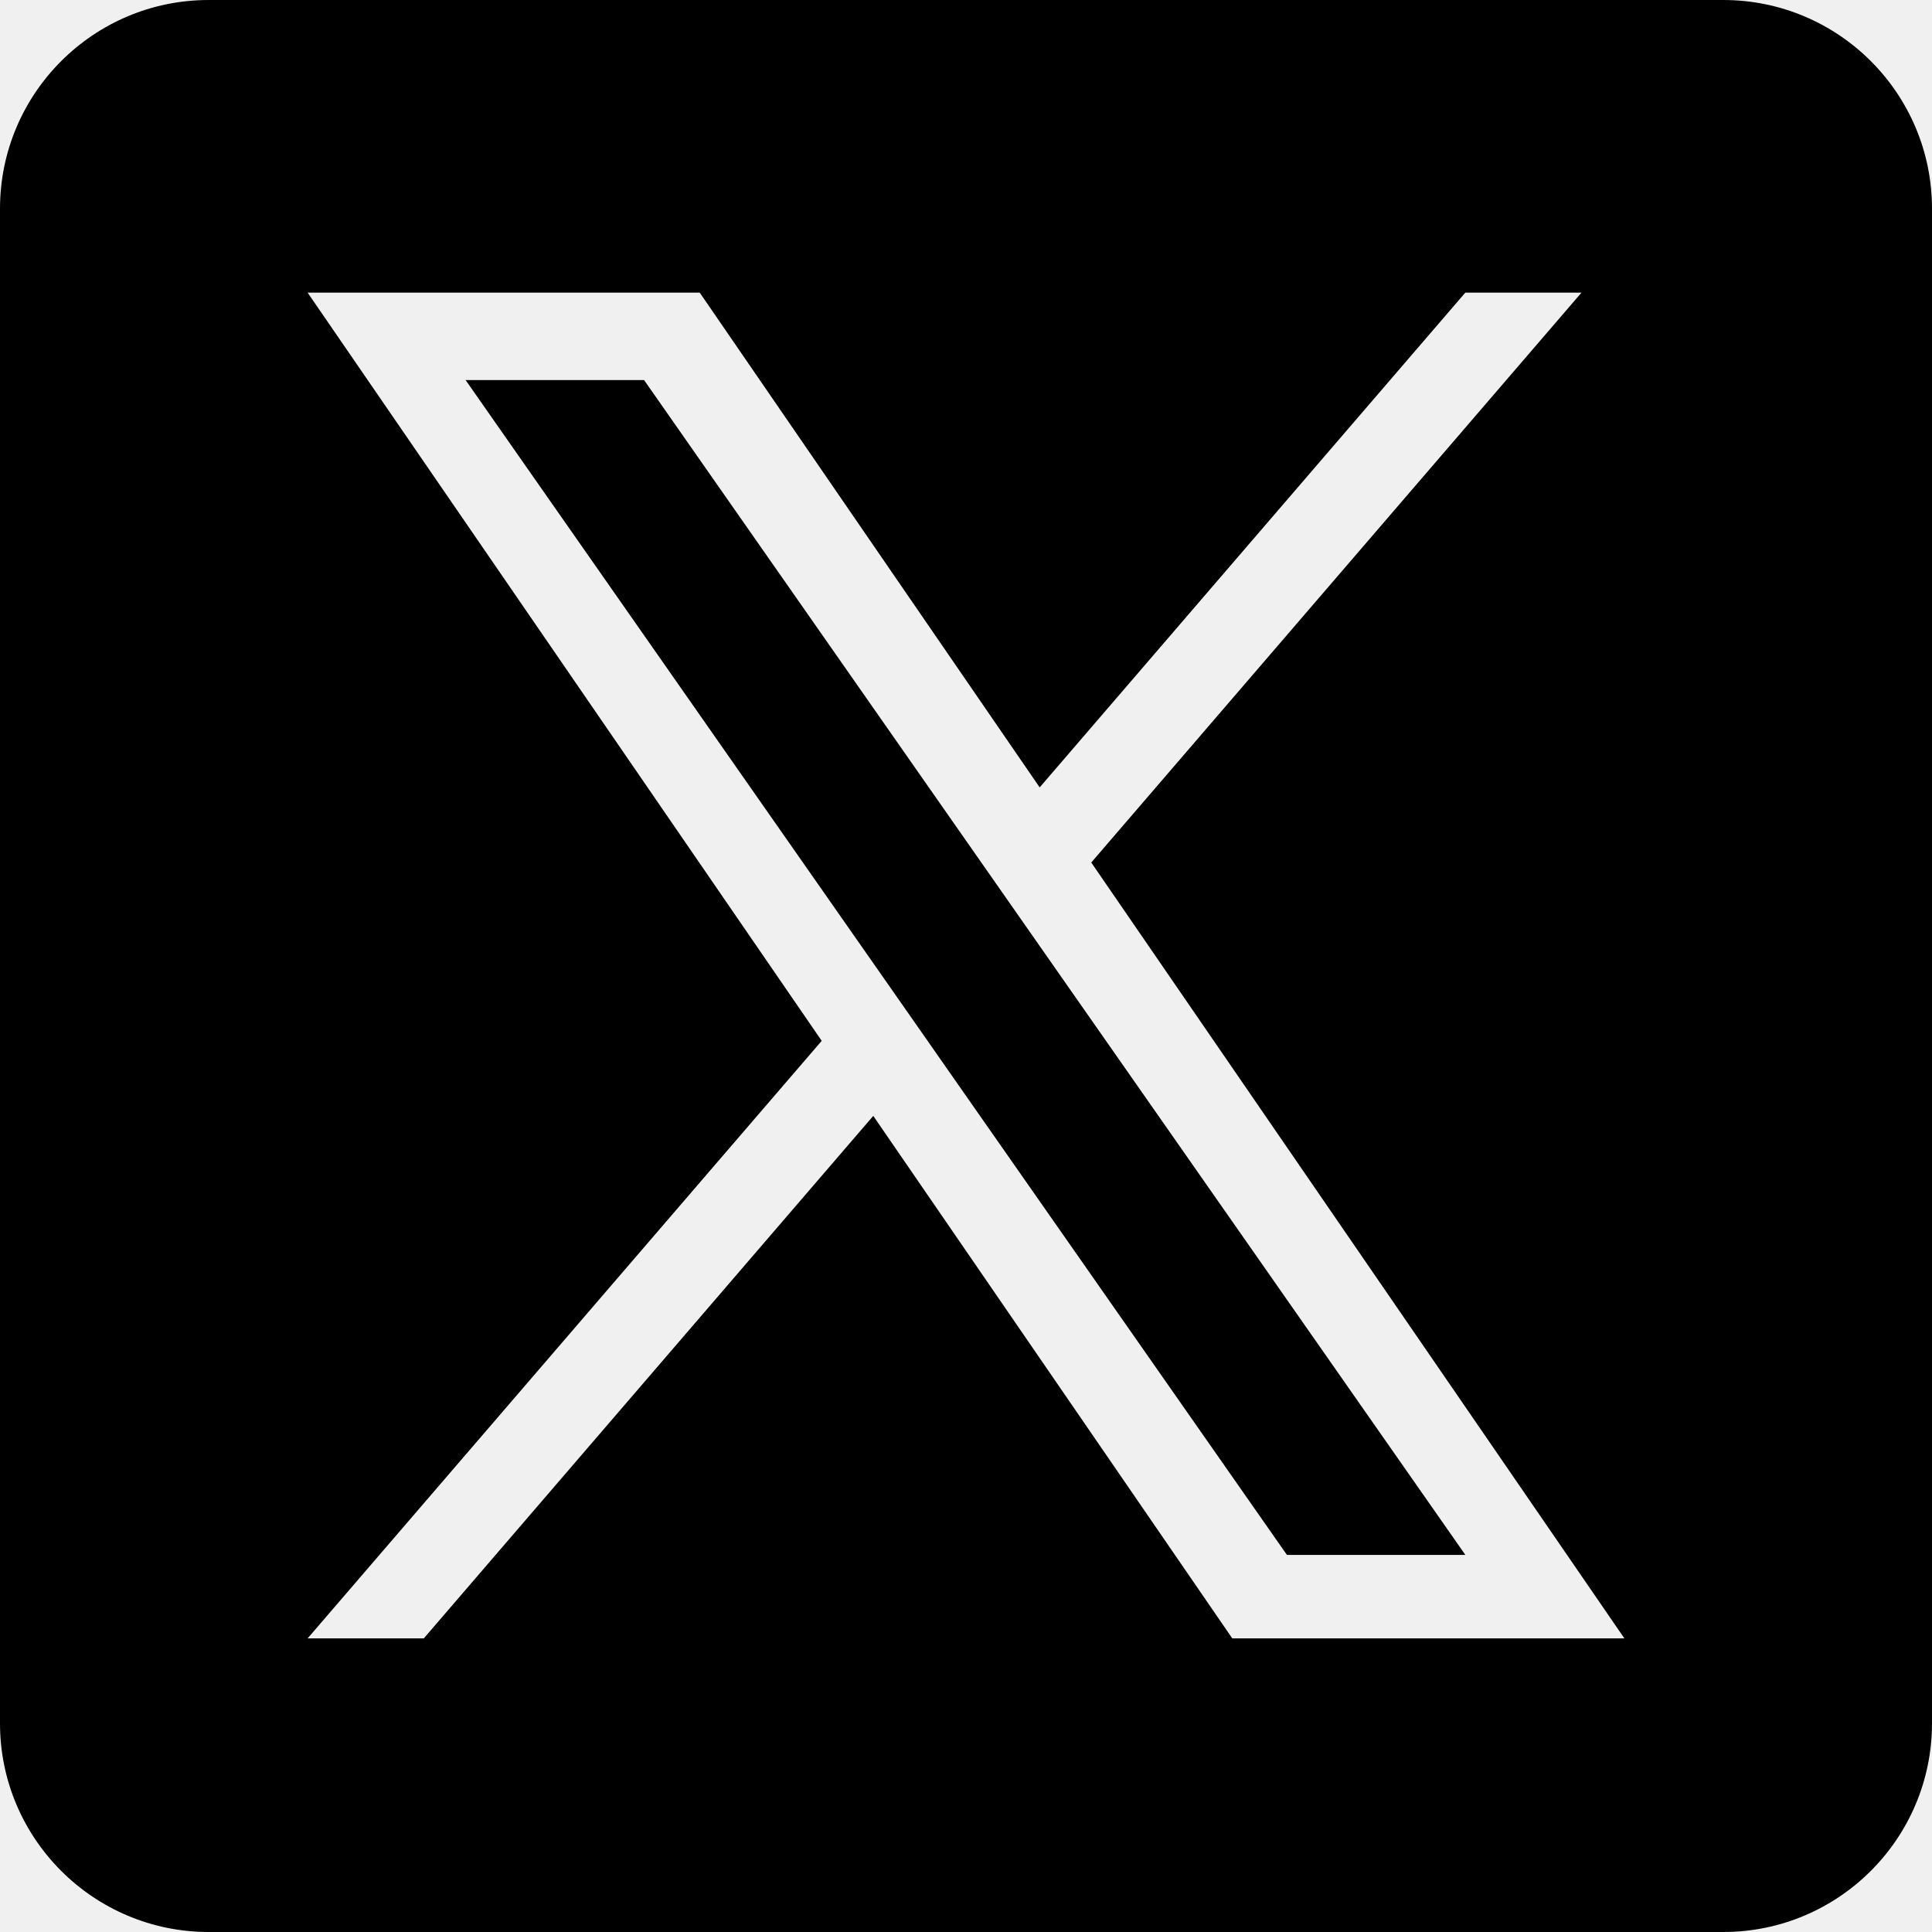
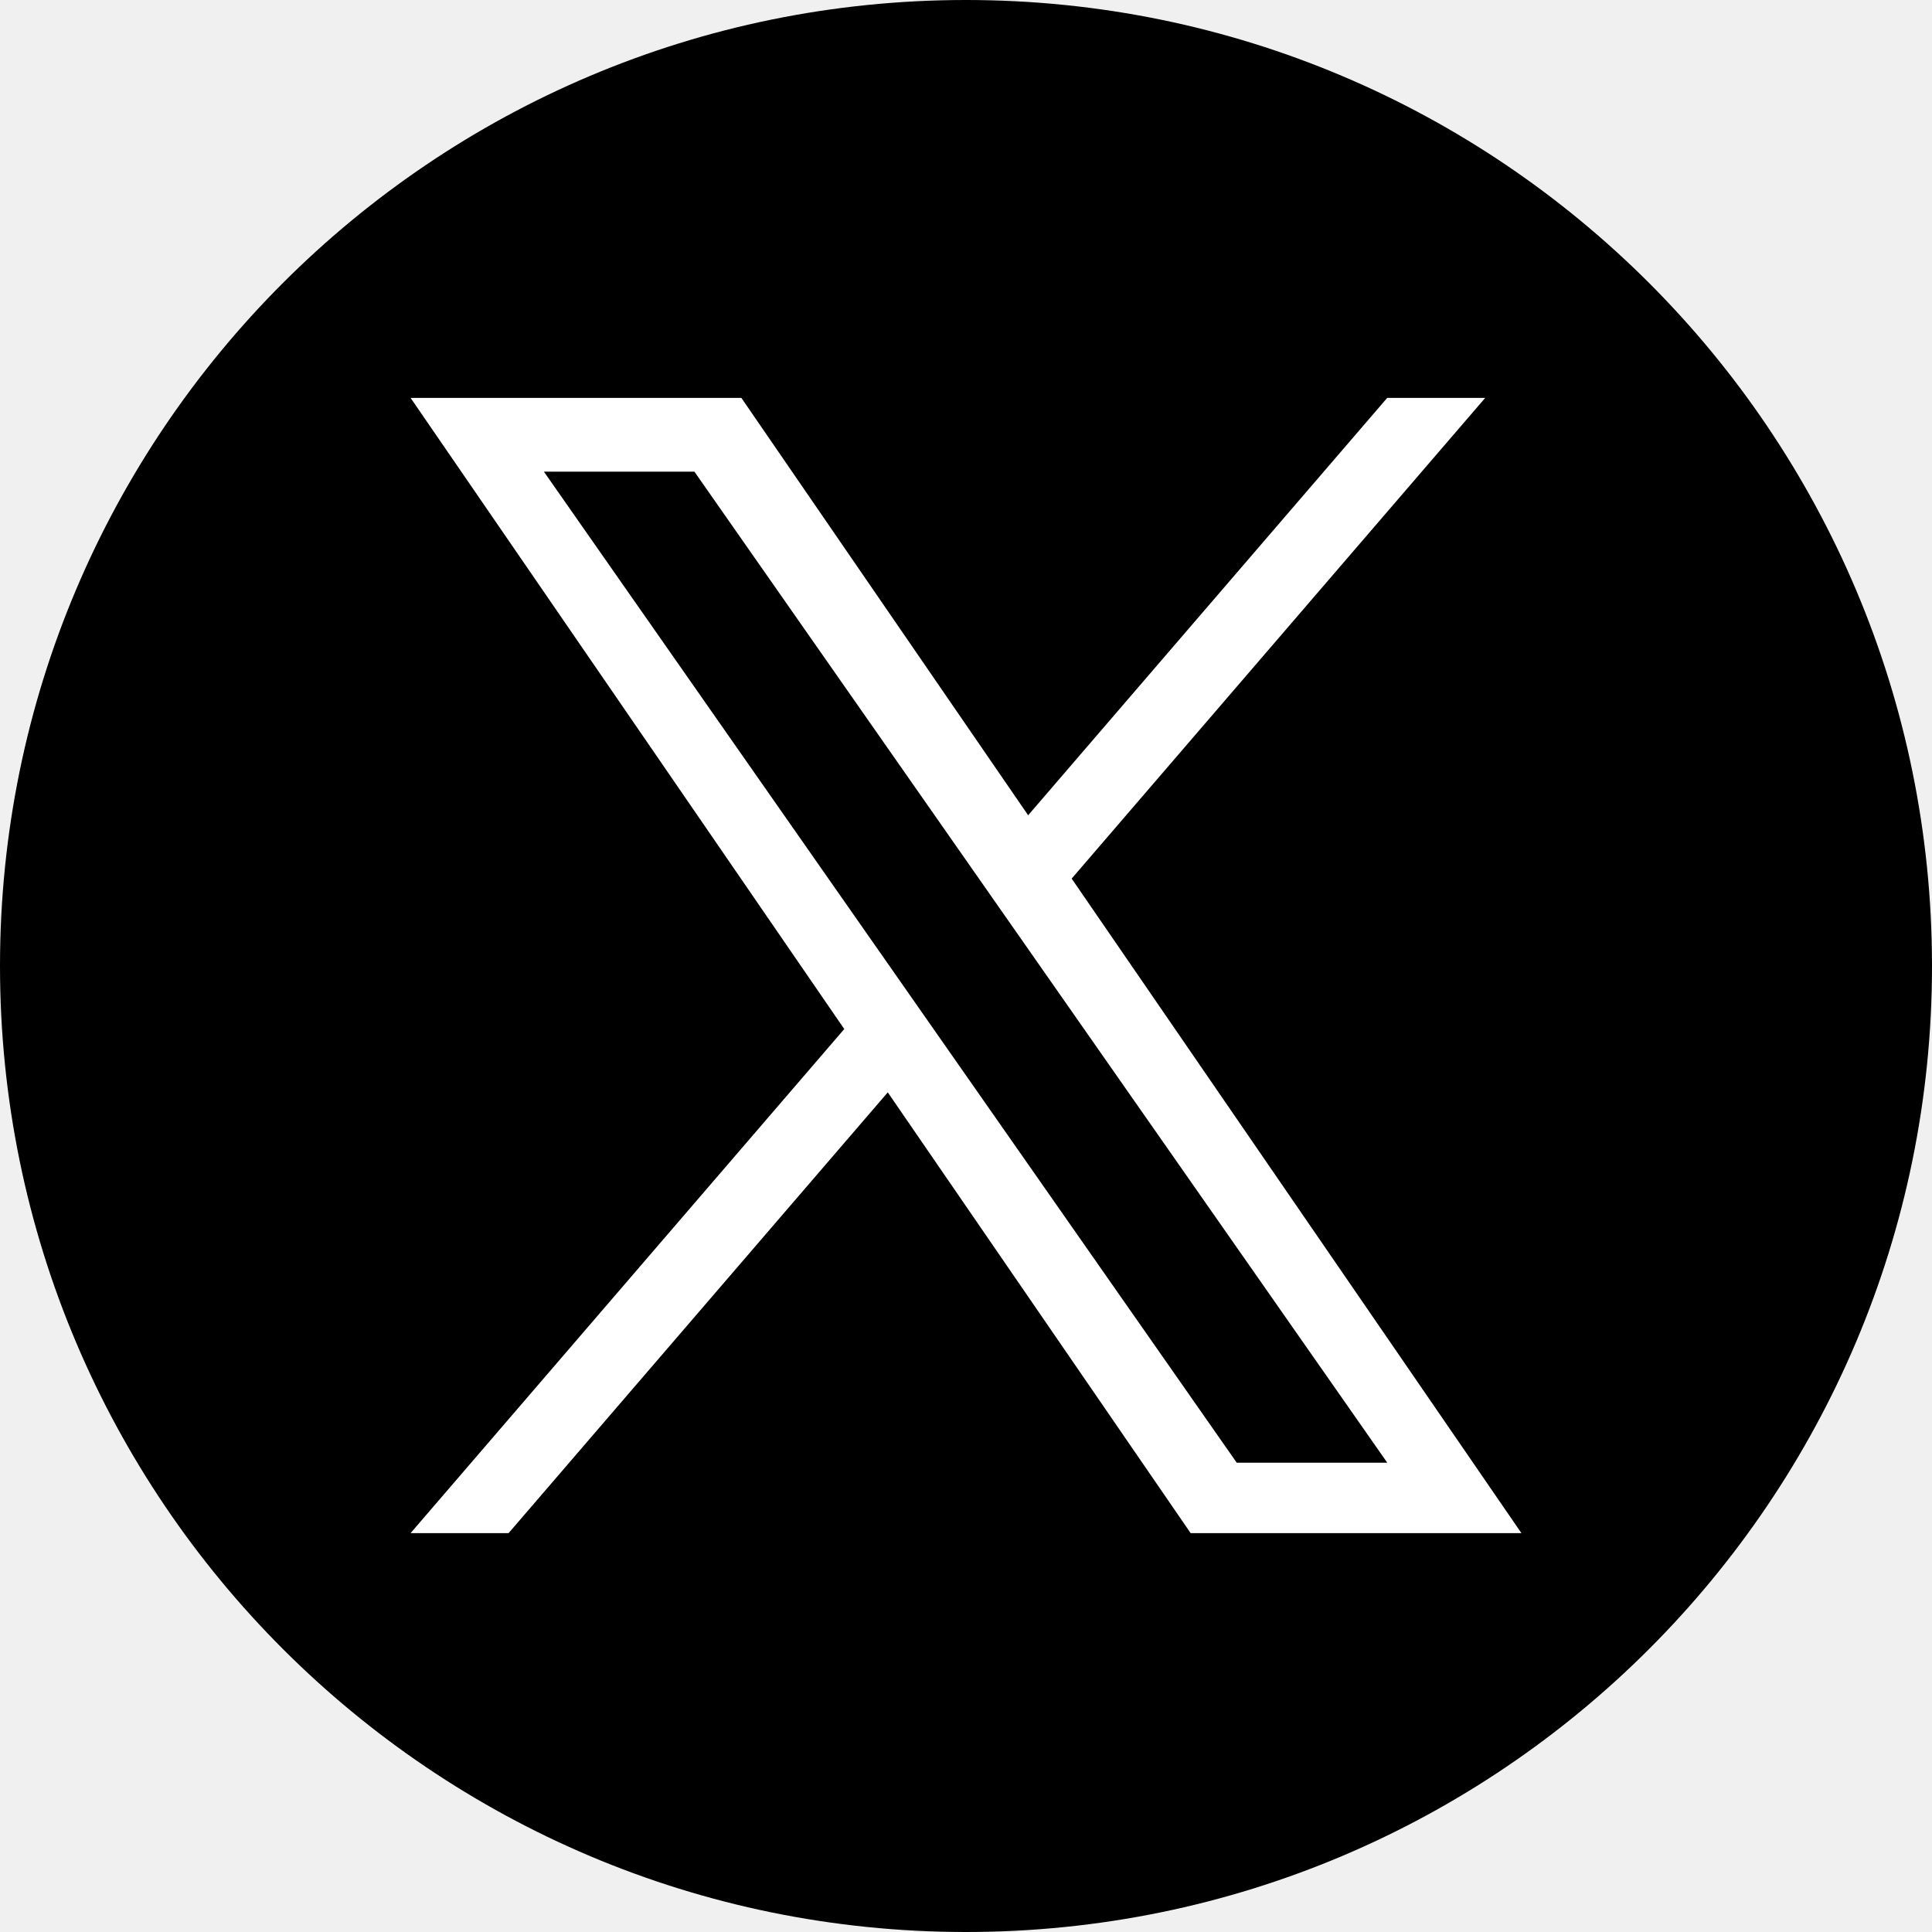
- <svg xmlns="http://www.w3.org/2000/svg" width="45" height="45" viewBox="0 0 45 45" fill="none">
-   <path d="M24.005 21.732L34.131 36.217H29.975L21.712 24.397V24.396L20.499 22.661L10.845 8.853H15.002L22.792 19.997L24.005 21.732Z" fill="black" />
-   <path d="M40.138 0H4.862C2.177 0 0 2.177 0 4.862V40.138C0 42.823 2.177 45 4.862 45H40.138C42.823 45 45 42.823 45 40.138V4.862C45 2.177 42.823 0 40.138 0ZM28.702 38.161L20.34 25.991L9.871 38.161H7.165L19.139 24.243L7.165 6.816H16.298L24.216 18.34L34.13 6.816H36.836L25.418 20.089H25.417L37.835 38.161H28.702Z" fill="black" />
+ <svg xmlns="http://www.w3.org/2000/svg" version="1.1" width="512" height="512" x="0" y="0" viewBox="0 0 1227 1227" style="enable-background:new 0 0 512 512" xml:space="preserve">
+   <g>
+     <path d="M613.5 0C274.685 0 0 274.685 0 613.5S274.685 1227 613.5 1227 1227 952.315 1227 613.5 952.315 0 613.5 0z" fill="#000000" opacity="1" data-original="#000000" />
+     <path fill="#FFFFFF" d="m680.617 557.98 262.632-305.288h-62.235L652.97 517.77 470.833 252.692H260.759l275.427 400.844-275.427 320.142h62.239l240.82-279.931 192.35 279.931h210.074L680.601 557.98zM345.423 299.545h95.595l440.024 629.411h-95.595z" opacity="1" data-original="#ffffff" />
+   </g>
</svg>
